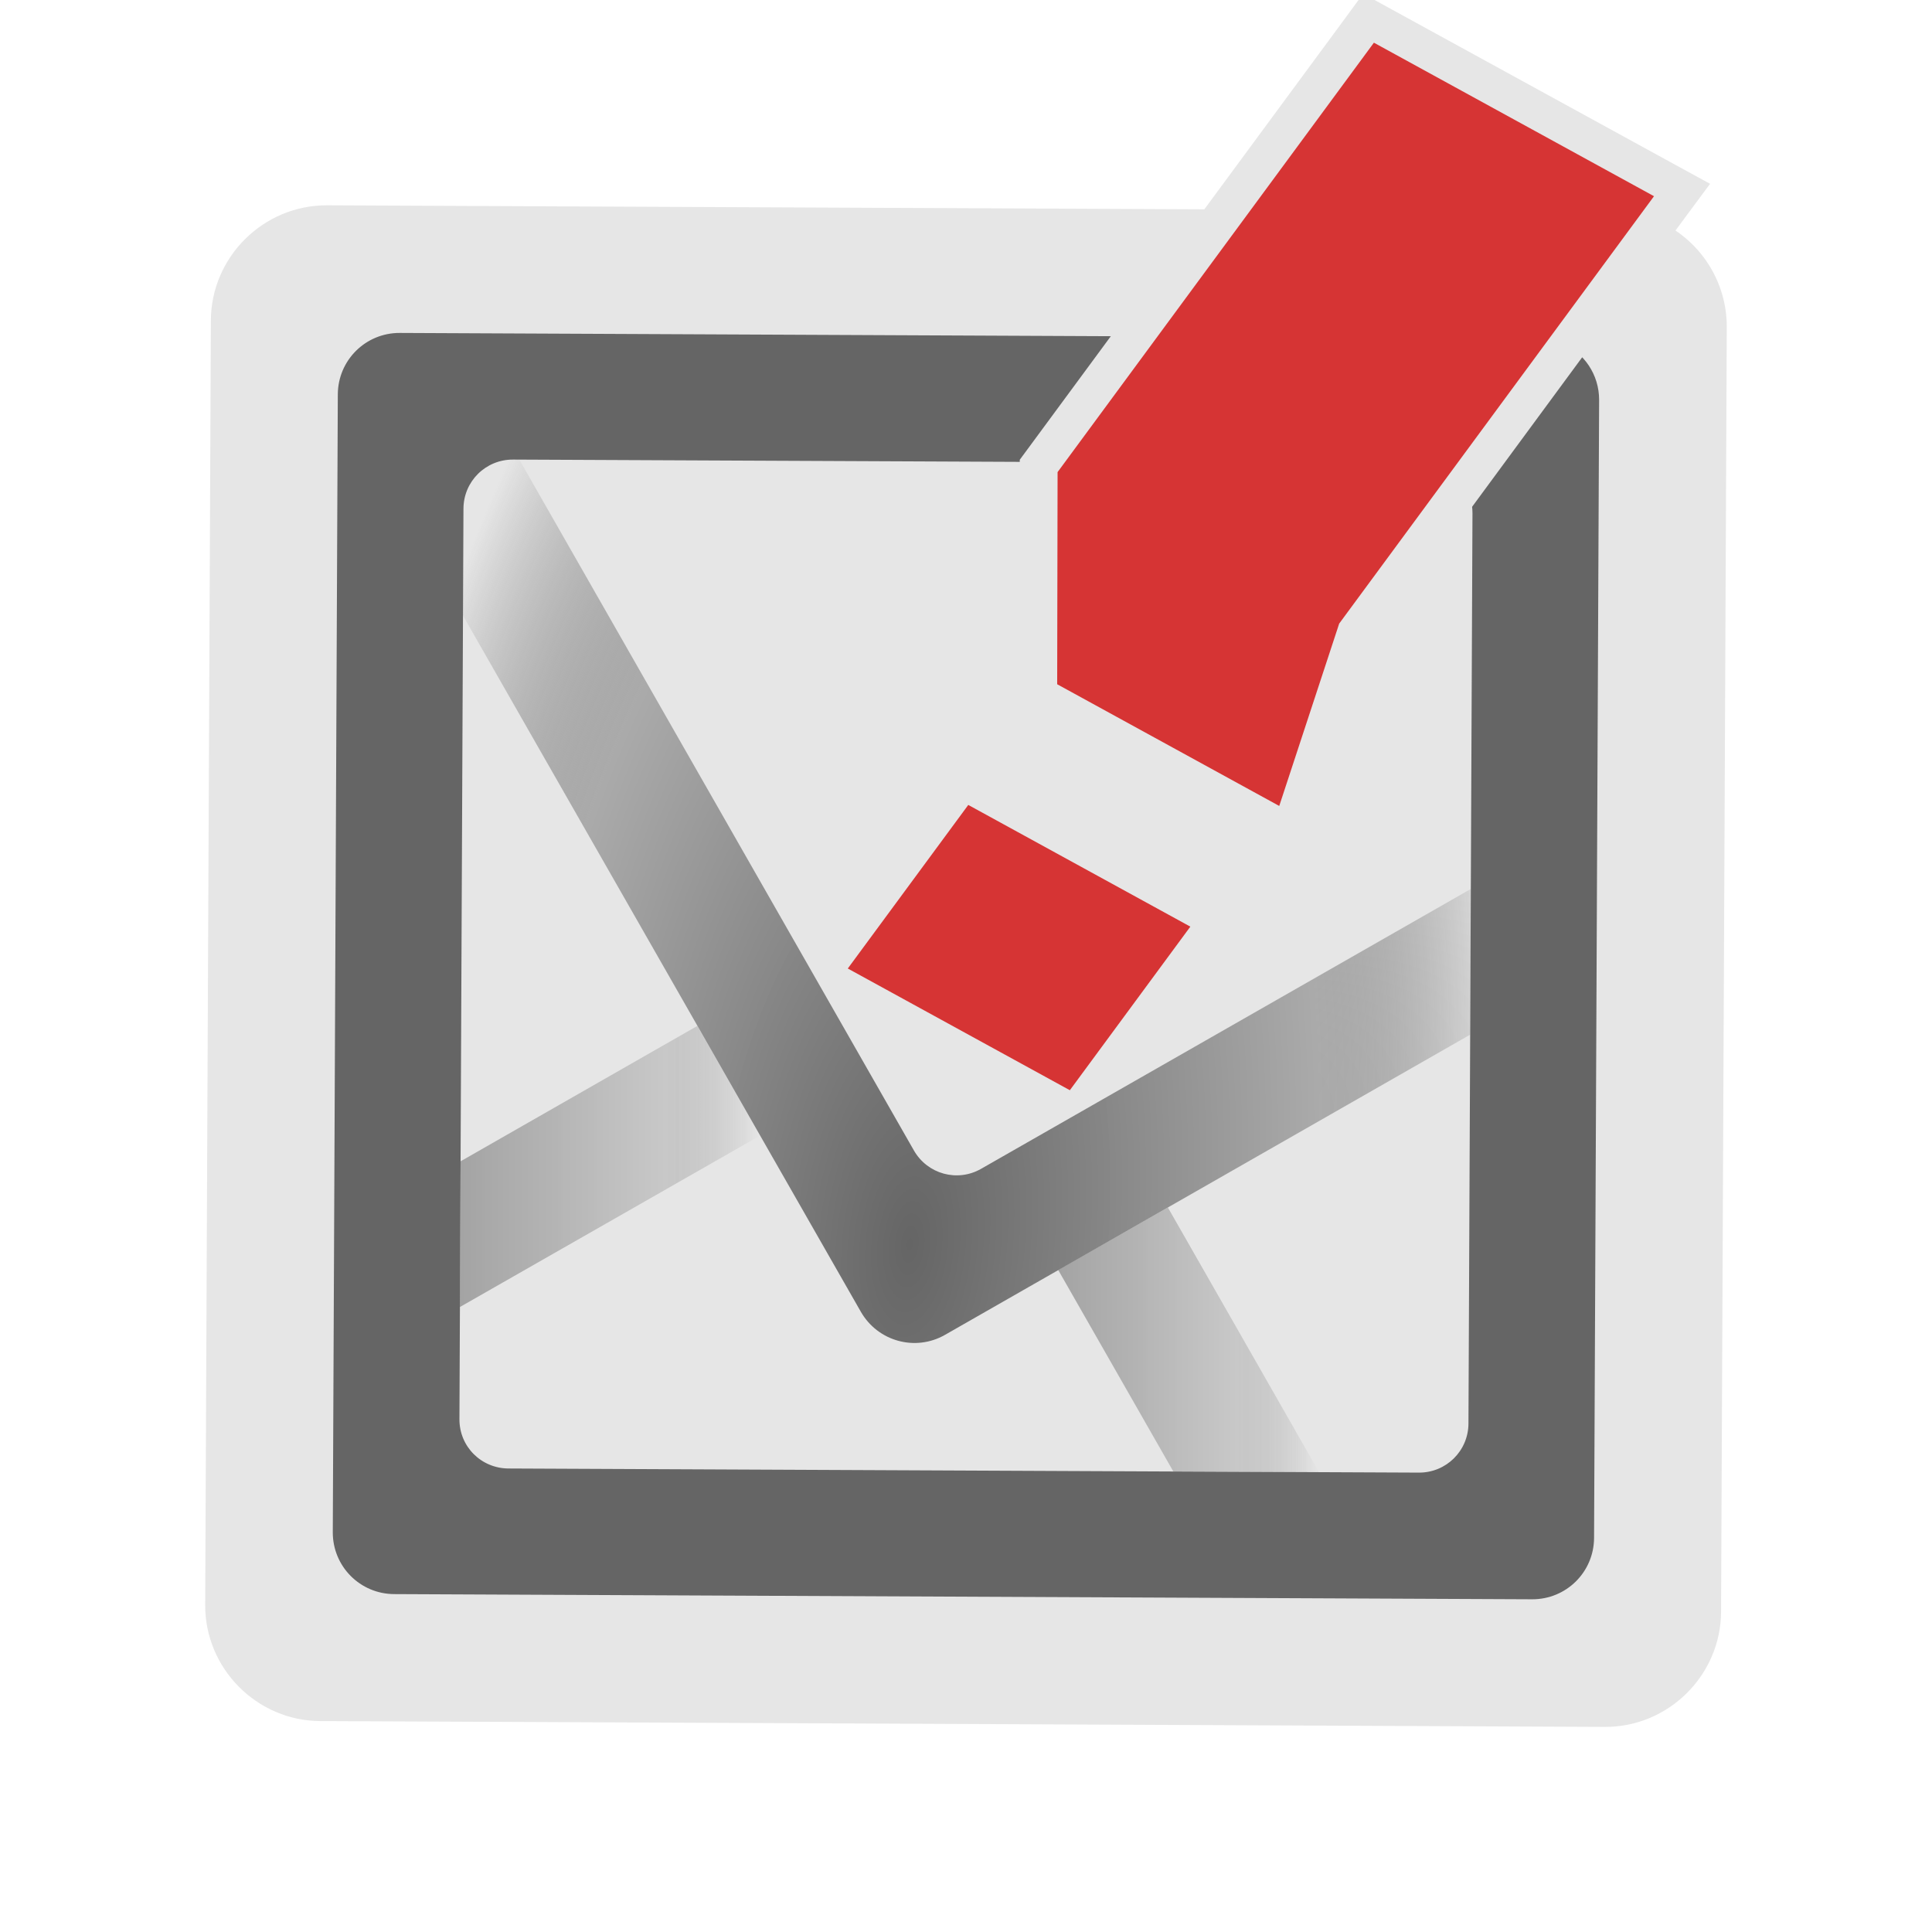
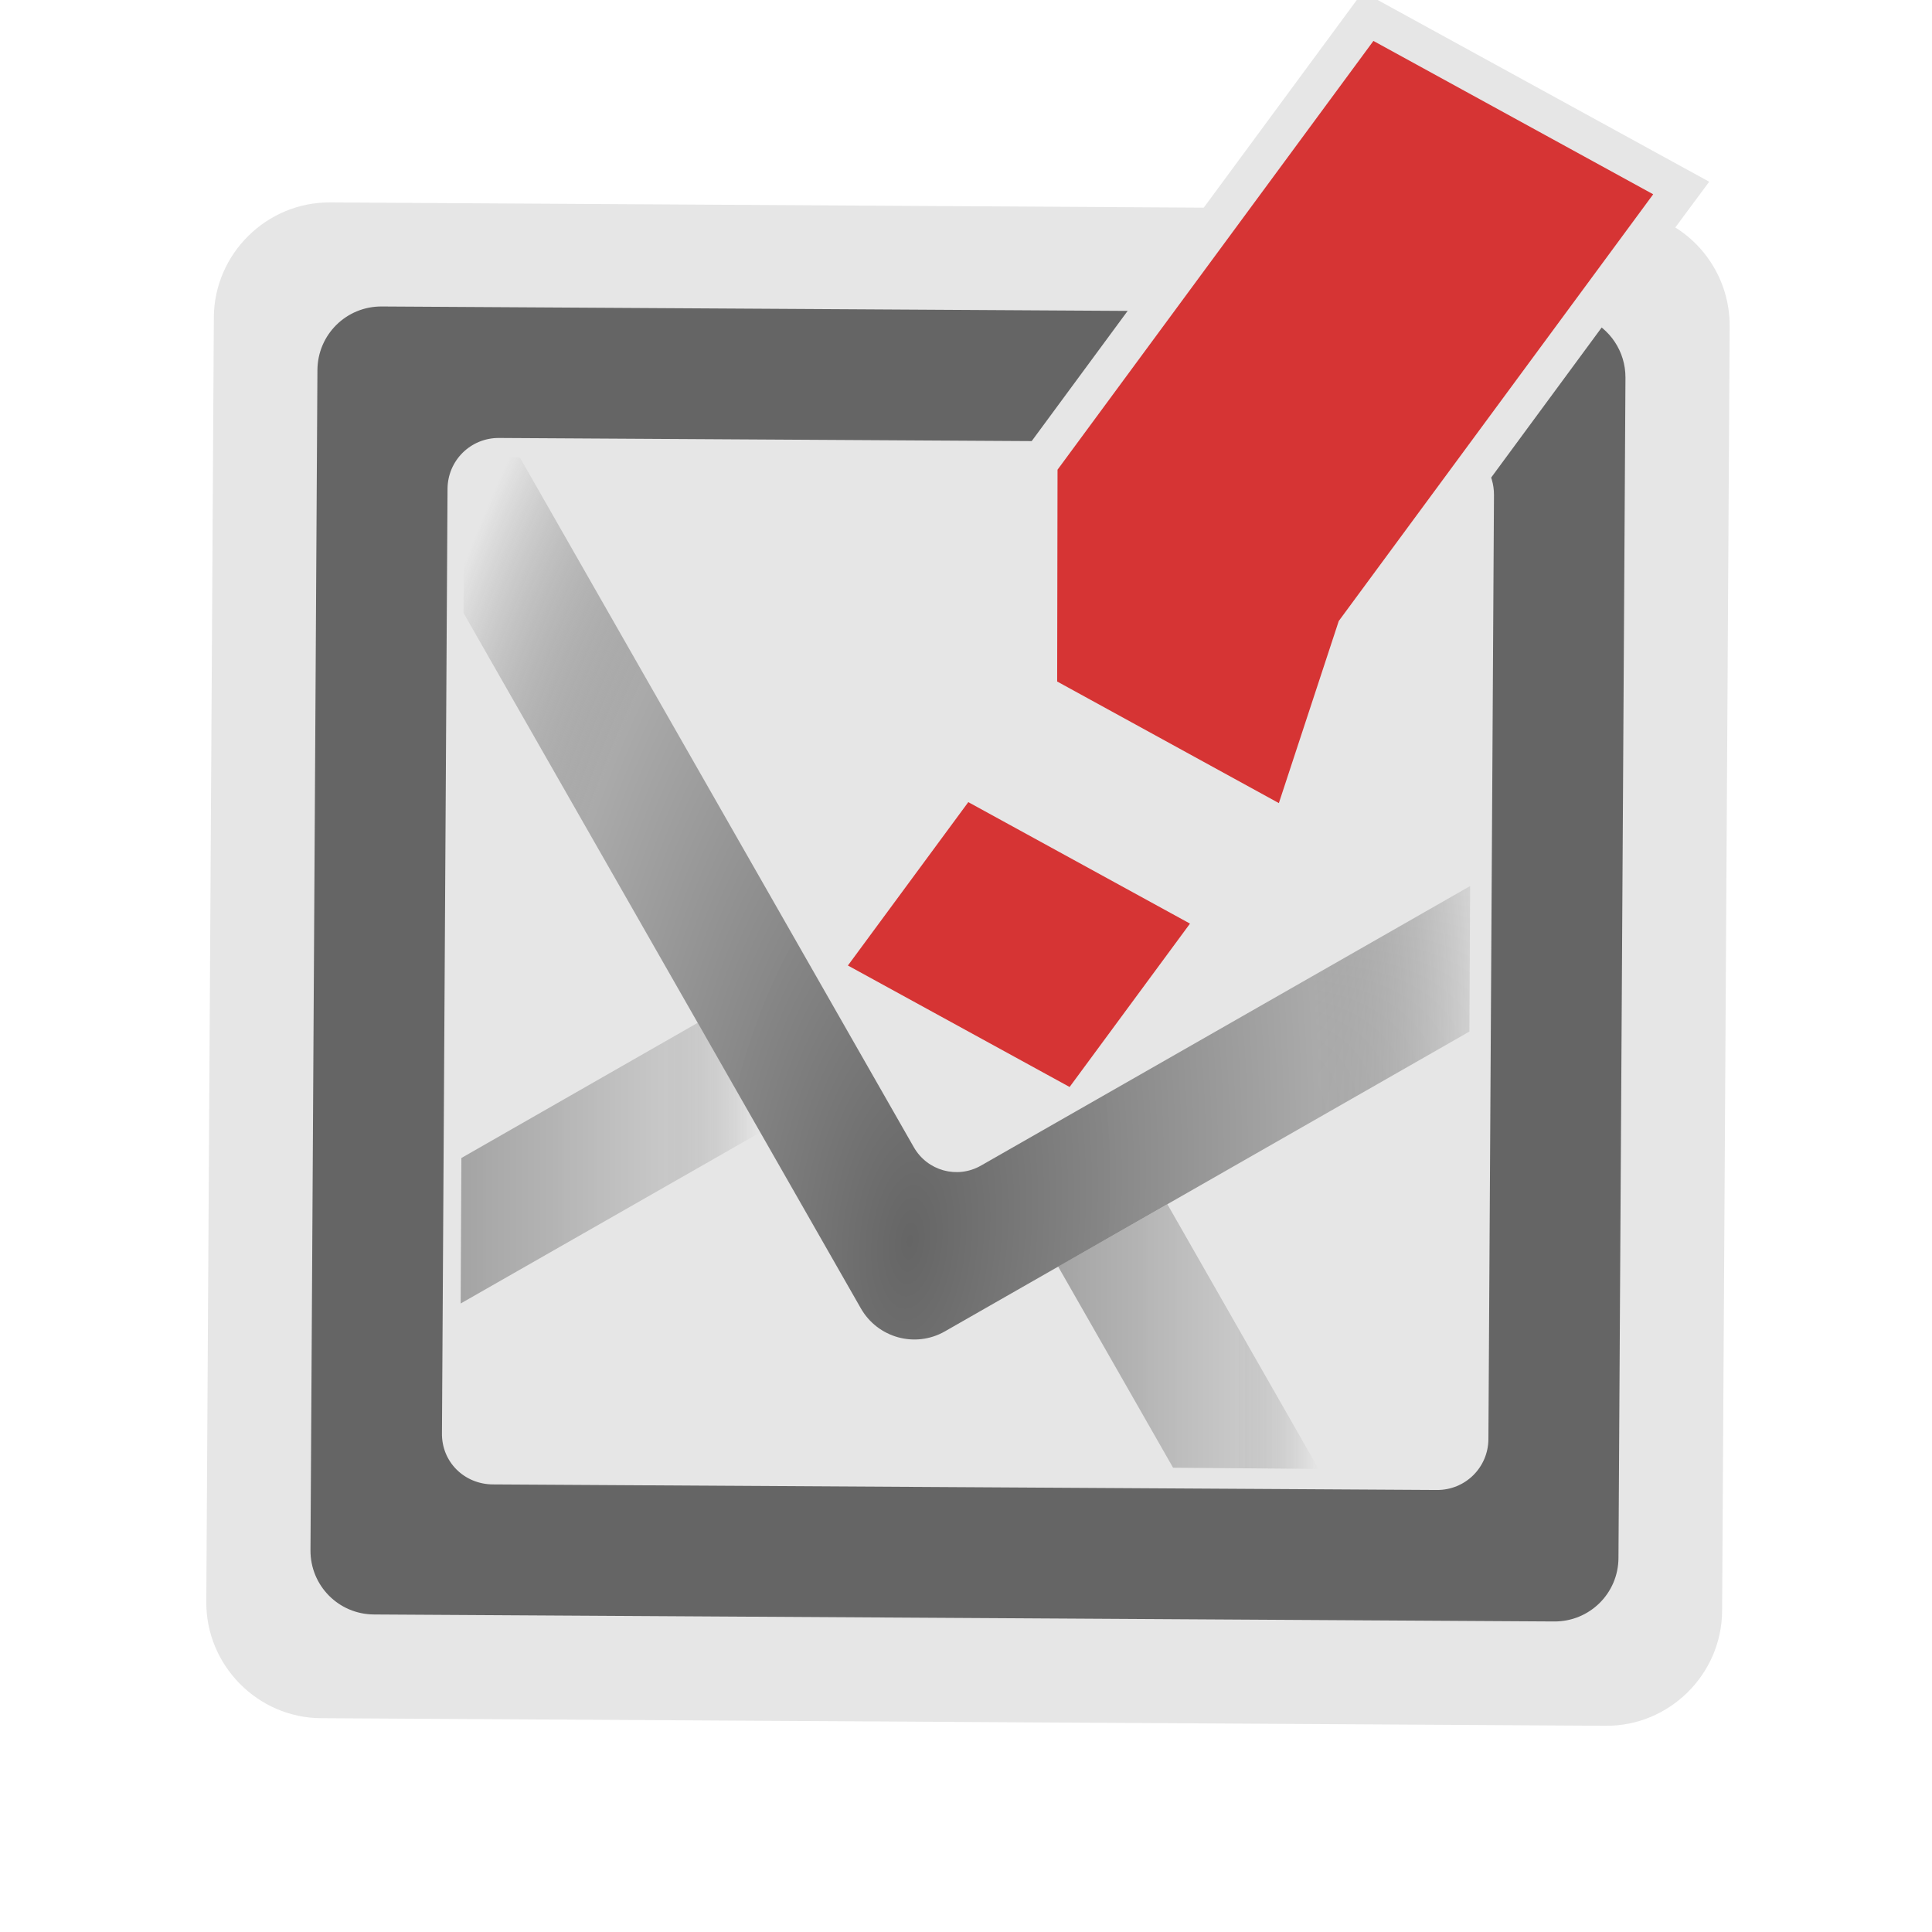
- <svg xmlns="http://www.w3.org/2000/svg" xmlns:xlink="http://www.w3.org/1999/xlink" width="256" height="256" id="svg3301" version="1.1">
+ <svg xmlns="http://www.w3.org/2000/svg" xmlns:xlink="http://www.w3.org/1999/xlink" width="16" height="16" id="svg3301" version="1.1">
  <defs id="defs3303">
    <linearGradient id="linearGradient3772">
      <stop style="stop-color:#656565;stop-opacity:1;" offset="0" id="stop3774" />
      <stop id="stop3780" offset="0.686" style="stop-color:#aaaaaa;stop-opacity:0.996;" />
      <stop style="stop-color:#656565;stop-opacity:0;" offset="1" id="stop3776" />
    </linearGradient>
    <radialGradient xlink:href="#linearGradient3772" id="radialGradient3778" cx="123.47" cy="966.735" fx="123.47" fy="966.735" r="66.781" gradientTransform="matrix(0.2217781,-2.449899,1.163169,0.1052963,-1031.31,1161.944)" gradientUnits="userSpaceOnUse" />
-     <radialGradient xlink:href="#linearGradient3772" id="radialGradient2995" gradientUnits="userSpaceOnUse" gradientTransform="matrix(0.2217781,-2.449899,1.163169,0.1052963,-1031.31,1161.944)" cx="123.47" cy="966.735" fx="123.47" fy="966.735" r="66.781" />
+     <radialGradient xlink:href="#linearGradient3772" id="radialGradient2995" gradientUnits="userSpaceOnUse" gradientTransform="matrix(0.01384234,-0.1529112,0.07259954,0.0065721,-66.92756,1060.666)" cx="123.47" cy="966.735" fx="123.47" fy="966.735" r="66.781" />
    <radialGradient xlink:href="#linearGradient3772" id="radialGradient2994" gradientUnits="userSpaceOnUse" gradientTransform="matrix(-0.2217781,2.449899,-1.163169,-0.1052963,1278.468,-69.64819)" cx="123.47" cy="966.735" fx="123.47" fy="966.735" r="66.781" />
    <radialGradient xlink:href="#linearGradient3772" id="radialGradient3001" gradientUnits="userSpaceOnUse" gradientTransform="matrix(-0.2217781,2.449899,-1.163169,-0.1052963,1278.468,-69.64819)" cx="123.47" cy="966.735" fx="123.47" fy="966.735" r="66.781" />
    <linearGradient xlink:href="#linearGradient3772" id="linearGradient3780" x1="165.031" y1="1019.737" x2="185.812" y2="1019.737" gradientUnits="userSpaceOnUse" />
-     <linearGradient xlink:href="#linearGradient3772" id="linearGradient3782" x1="140.219" y1="973.893" x2="174.781" y2="973.893" gradientUnits="userSpaceOnUse" />
-     <linearGradient xlink:href="#linearGradient3772" id="linearGradient3784" x1="60.938" y1="950.925" x2="100.719" y2="950.925" gradientUnits="userSpaceOnUse" />
+     <linearGradient xlink:href="#linearGradient3772" id="linearGradient3782" x1="140.219" y1="973.893" x2="174.781" y2="973.893" gradientUnits="userSpaceOnUse" gradientTransform="matrix(0.06241529,0,0,0.06241529,-2.558055,988.1426)" />
+     <linearGradient xlink:href="#linearGradient3772" id="linearGradient3784" x1="60.938" y1="950.925" x2="100.719" y2="950.925" gradientUnits="userSpaceOnUse" gradientTransform="matrix(0.06241529,0,0,0.06241529,-2.558055,988.1426)" />
    <linearGradient xlink:href="#linearGradient3772" id="linearGradient3786" x1="106.938" y1="932.236" x2="146.438" y2="932.236" gradientUnits="userSpaceOnUse" />
+     <radialGradient xlink:href="#linearGradient3772" id="radialGradient3023" gradientUnits="userSpaceOnUse" gradientTransform="matrix(0.01384234,-0.1529112,0.07259954,0.0065721,-66.92756,1060.666)" cx="123.47" cy="966.735" fx="123.47" fy="966.735" r="66.781" />
+     <linearGradient xlink:href="#linearGradient3772" id="linearGradient3025" gradientUnits="userSpaceOnUse" gradientTransform="matrix(0.06241529,0,0,0.06241529,-2.558055,988.1426)" x1="60.938" y1="950.925" x2="100.719" y2="950.925" />
+     <linearGradient xlink:href="#linearGradient3772" id="linearGradient3027" gradientUnits="userSpaceOnUse" gradientTransform="matrix(0.06241529,0,0,0.06241529,-2.558055,988.1426)" x1="140.219" y1="973.893" x2="174.781" y2="973.893" />
+     <linearGradient xlink:href="#linearGradient3772" id="linearGradient3032" gradientUnits="userSpaceOnUse" gradientTransform="matrix(0.06241529,0,0,0.06241529,0.0110978,986.6427)" x1="140.219" y1="973.893" x2="174.781" y2="973.893" />
+     <linearGradient xlink:href="#linearGradient3772" id="linearGradient3035" gradientUnits="userSpaceOnUse" gradientTransform="matrix(0.06241529,0,0,0.06241529,0.0110978,986.6427)" x1="60.938" y1="950.925" x2="100.719" y2="950.925" />
+     <radialGradient xlink:href="#linearGradient3772" id="radialGradient3039" gradientUnits="userSpaceOnUse" gradientTransform="matrix(0.01384234,-0.1529112,0.07259954,0.0065721,-64.35841,1059.166)" cx="123.47" cy="966.735" fx="123.47" fy="966.735" r="66.781" />
+     <linearGradient xlink:href="#linearGradient3772" id="linearGradient3021" gradientUnits="userSpaceOnUse" gradientTransform="matrix(0.06241529,0,0,0.06241529,0.0110978,986.6427)" x1="140.219" y1="973.893" x2="174.781" y2="973.893" />
+     <linearGradient xlink:href="#linearGradient3772" id="linearGradient3024" gradientUnits="userSpaceOnUse" gradientTransform="matrix(0.06241529,0,0,0.06241529,0.0110978,986.6427)" x1="60.938" y1="950.925" x2="100.719" y2="950.925" />
+     <radialGradient xlink:href="#linearGradient3772" id="radialGradient3028" gradientUnits="userSpaceOnUse" gradientTransform="matrix(0.01384234,-0.1529112,0.07259954,0.0065721,-64.35841,1059.166)" cx="123.47" cy="966.735" fx="123.47" fy="966.735" r="66.781" />
  </defs>
-   <g id="layer1" transform="translate(0,-796.3622)">
-     <path id="path4319" d="m 220.029,825.786 c -0.17,-0.078 -0.342,-0.157 -0.515,-0.229 -1.881,-0.776 -3.897,-1.201 -5.959,-1.212 -56.74,-0.258 -113.48,-0.516 -170.22,-0.778 -8.413,-0.038 -15.357,6.836 -15.394,15.248 l -0.752,170.208 c -0.037,8.409 6.832,15.353 15.244,15.391 l 170.223,0.771 c 8.41,0.038 15.357,-6.836 15.394,-15.247 l 0.756,-170.215 c 0.027,-6.096 -3.531,-11.463 -8.776,-13.936 z" style="font-size:medium;font-style:normal;font-variant:normal;font-weight:normal;font-stretch:normal;text-indent:0;text-align:start;text-decoration:none;line-height:normal;letter-spacing:normal;word-spacing:normal;text-transform:none;direction:ltr;block-progression:tb;writing-mode:lr-tb;text-anchor:start;baseline-shift:baseline;color:#000000;fill:#e6e6e6;fill-opacity:1;fill-rule:nonzero;stroke:none;stroke-width:30;marker:none;visibility:visible;display:inline;overflow:visible;enable-background:accumulate;font-family:Sans;-inkscape-font-specification:Sans" />
-     <path id="path4321" d="m 206.94,841.816 c -0.964,-0.443 -2.057,-0.637 -3.187,-0.646 L 52.975,840.478 c -4.528,-0.02 -8.193,3.613 -8.213,8.141 l -0.666,150.761 c -0.02,4.526 3.608,8.189 8.135,8.209 l 150.781,0.686 c 4.528,0.02 8.19,-3.607 8.21,-8.133 l 0.669,-150.768 c 0.015,-3.395 -2.022,-6.306 -4.951,-7.556 z m -15.789,16.512 c 2.351,0.984 3.972,3.329 3.96,6.045 l -0.533,120.616 c -0.016,3.621 -2.946,6.519 -6.569,6.502 L 67.382,990.945 c -3.622,-0.016 -6.539,-2.908 -6.504,-6.57 l 0.533,-120.614 c 0.016,-3.622 2.947,-6.519 6.569,-6.503 l 120.626,0.546 c 0.903,0.01 1.766,0.186 2.544,0.526 z" style="fill:#656565;fill-opacity:1;fill-rule:nonzero;stroke:none" />
-     <path style="font-size:medium;font-style:normal;font-variant:normal;font-weight:normal;font-stretch:normal;text-indent:0;text-align:start;text-decoration:none;line-height:normal;letter-spacing:normal;word-spacing:normal;text-transform:none;direction:ltr;block-progression:tb;writing-mode:lr-tb;text-anchor:start;baseline-shift:baseline;color:#000000;fill:#e6e6e6;fill-opacity:1;fill-rule:evenodd;stroke:none;stroke-width:10;marker:none;visibility:visible;display:inline;overflow:visible;enable-background:accumulate;font-family:Sans;-inkscape-font-specification:Sans" d="m 180.625,795.531 -2.594,3.531 -41.938,56.906 -0.969,1.312 0,1.625 -0.031,28.125 -0.031,2.969 2.625,1.406 29.406,16.125 5.281,2.906 1.875,-5.719 7.688,-23.375 41.25,-56.031 3.406,-4.594 -5.031,-2.75 -37.125,-20.344 -3.812,-2.094 z M 183.469,808.5 211.75,824 l -38.312,52.031 -0.5,0.625 -0.25,0.781 -6.062,18.438 -21.531,-11.781 0.031,-23.531 38.344,-52.062 z m -56.594,88.031 -2.594,3.531 -15.969,21.656 -3.406,4.625 5.031,2.75 29.406,16.125 3.844,2.094 2.594,-3.531 L 161.75,922.125 165.156,917.5 160.125,914.75 130.719,898.625 126.875,896.531 z m 2.844,12.969 20.594,11.281 -10,13.562 L 119.75,923.062 129.719,909.5 z" id="path3000" />
-     <path style="fill:url(#radialGradient2995);fill-opacity:1;fill-rule:nonzero;stroke:none" d="m 67.969,857.268 c -3.622,-0.017 -6.546,2.878 -6.562,6.5 l -0.062,14.156 52.719,92.25 c 2.247,3.931 7.227,5.309 11.156,3.062 l 69.594,-39.781 0.094,-19.312 L 130,951.237 c -3.144,1.797 -7.109,0.708 -8.906,-2.438 l -52.281,-91.531 -0.844,0 z" id="path2995" />
-     <path style="fill:#d63434;fill-opacity:1;fill-rule:evenodd;stroke:none" d="m 182.049,802.019 -41.914,56.901 -0.053,28.108 29.424,16.127 7.943,-24.164 41.715,-56.63 z m -53.747,101.001 -15.966,21.675 29.424,16.127 15.966,-21.675 z" id="rect3815" />
-     <path style="fill:url(#linearGradient3784);fill-opacity:1;fill-rule:nonzero;stroke:none;opacity:0.515" d="m 92.406,932.3 -31.375,17.938 -0.094,19.312 39.781,-22.719 -8.312,-14.531 z" id="path3008" />
-     <path style="fill:url(#linearGradient3782);fill-opacity:1;fill-rule:nonzero;stroke:none;opacity:0.515" d="m 154.75,956.362 -14.531,8.281 15.25,26.688 19.312,0.094 -20.031,-35.062 z" id="path3006" />
+   <g id="layer1" transform="translate(0,-1036.362)">
+     <g id="layer1-9" transform="matrix(0.9080535,0.4188543,-0.4188543,0.9080535,438.1874,92.65786)">
+       <path style="font-size:medium;font-style:normal;font-variant:normal;font-weight:normal;font-stretch:normal;text-indent:0;text-align:start;text-decoration:none;line-height:normal;letter-spacing:normal;word-spacing:normal;text-transform:none;direction:ltr;block-progression:tb;writing-mode:lr-tb;text-anchor:start;baseline-shift:baseline;color:#000000;fill:#e6e6e6;fill-opacity:1;fill-rule:nonzero;stroke:none;stroke-width:30;marker:none;visibility:visible;display:inline;overflow:visible;enable-background:accumulate;font-family:Sans;-inkscape-font-specification:Sans" d="m 10.654,1036.362 c -0.012,0 -0.024,0 -0.035,4e-4 -0.127,0.01 -0.253,0.034 -0.37,0.087 -3.229,1.466 -6.458,2.932 -9.687,4.398 -0.479,0.217 -0.694,0.789 -0.476,1.268 l 4.399,9.686 c 0.217,0.478 0.789,0.694 1.267,0.476 l 9.687,-4.399 c 0.479,-0.217 0.694,-0.789 0.476,-1.268 l -4.399,-9.686 c -0.158,-0.347 -0.5,-0.559 -0.862,-0.562 z" id="path4319-1" />
+       <path style="fill:#656565;fill-opacity:1;fill-rule:nonzero;stroke:none" d="m 10.415,1037.362 c -0.069,0 -0.138,0.017 -0.205,0.048 l -8.899,4.041 c -0.267,0.121 -0.385,0.434 -0.263,0.702 l 4.041,8.898 c 0.121,0.267 0.434,0.385 0.701,0.263 l 8.899,-4.041 c 0.267,-0.121 0.385,-0.434 0.263,-0.701 l -4.041,-8.899 c -0.091,-0.2 -0.29,-0.317 -0.496,-0.311 z m -0.483,1.4 c 0.165,-0.01 0.324,0.088 0.397,0.249 l 3.233,7.119 c 0.097,0.214 0.003,0.464 -0.211,0.561 l -7.119,3.233 c -0.214,0.097 -0.464,0.01 -0.561,-0.211 l -3.233,-7.119 c -0.097,-0.214 -0.003,-0.464 0.211,-0.561 l 7.119,-3.233 c 0.053,-0.024 0.109,-0.037 0.164,-0.039 z" id="path4321-7" />
+     </g>
+     <path style="font-size:medium;font-style:normal;font-variant:normal;font-weight:normal;font-stretch:normal;text-indent:0;text-align:start;text-decoration:none;line-height:normal;letter-spacing:normal;word-spacing:normal;text-transform:none;direction:ltr;block-progression:tb;writing-mode:lr-tb;text-anchor:start;baseline-shift:baseline;color:#000000;fill:#e6e6e6;fill-opacity:1;fill-rule:evenodd;stroke:none;stroke-width:10;marker:none;visibility:visible;display:inline;overflow:visible;enable-background:accumulate;font-family:Sans;-inkscape-font-specification:Sans" d="m 11.285,1036.296 -0.162,0.22 -2.618,3.552 -0.06,0.082 0,0.102 -0.002,1.755 -0.002,0.185 0.164,0.088 1.835,1.006 0.33,0.181 0.117,-0.357 0.48,-1.459 2.575,-3.497 0.213,-0.287 -0.314,-0.172 -2.317,-1.27 -0.238,-0.131 z m 0.177,0.809 1.765,0.968 -2.391,3.248 -0.031,0.039 -0.016,0.049 -0.378,1.151 -1.344,-0.735 0.002,-1.469 2.393,-3.249 z m -3.532,5.495 -0.162,0.22 -0.997,1.352 -0.213,0.289 0.314,0.172 1.835,1.006 0.24,0.131 0.162,-0.22 0.997,-1.352 0.213,-0.289 -0.314,-0.172 -1.835,-1.006 -0.24,-0.131 z m 0.177,0.809 1.285,0.704 -0.624,0.847 -1.283,-0.704 0.622,-0.847 z" id="path3000" />
+     <path style="fill:url(#radialGradient3028);fill-opacity:1;fill-rule:nonzero;stroke:none" d="m 4.253,1040.149 c -0.226,-10e-4 -0.409,0.18 -0.41,0.406 l -0.004,0.884 3.29,5.758 c 0.14,0.245 0.451,0.331 0.696,0.191 l 4.344,-2.483 0.006,-1.205 -4.051,2.315 c -0.196,0.112 -0.444,0.044 -0.556,-0.152 l -3.263,-5.713 -0.053,0 z" id="path2995" />
+     <path style="fill:#d63434;fill-opacity:1;fill-rule:evenodd;stroke:none" d="m 11.374,1036.701 -2.616,3.551 -0.003,1.754 1.836,1.007 0.496,-1.508 2.604,-3.534 z m -3.355,6.304 -0.997,1.353 1.836,1.006 0.997,-1.353 z" id="rect3815" />
+     <path style="opacity:0.515;fill:url(#linearGradient3024);fill-opacity:1;fill-rule:nonzero;stroke:none" d="m 5.779,1044.832 -1.958,1.12 -0.006,1.205 2.483,-1.418 -0.519,-0.907 z" id="path3008" />
+     <path style="opacity:0.515;fill:url(#linearGradient3021);fill-opacity:1;fill-rule:nonzero;stroke:none" d="m 9.67,1046.334 -0.907,0.517 0.952,1.666 1.205,0.01 -1.25,-2.188 z" id="path3006" />
  </g>
</svg>
